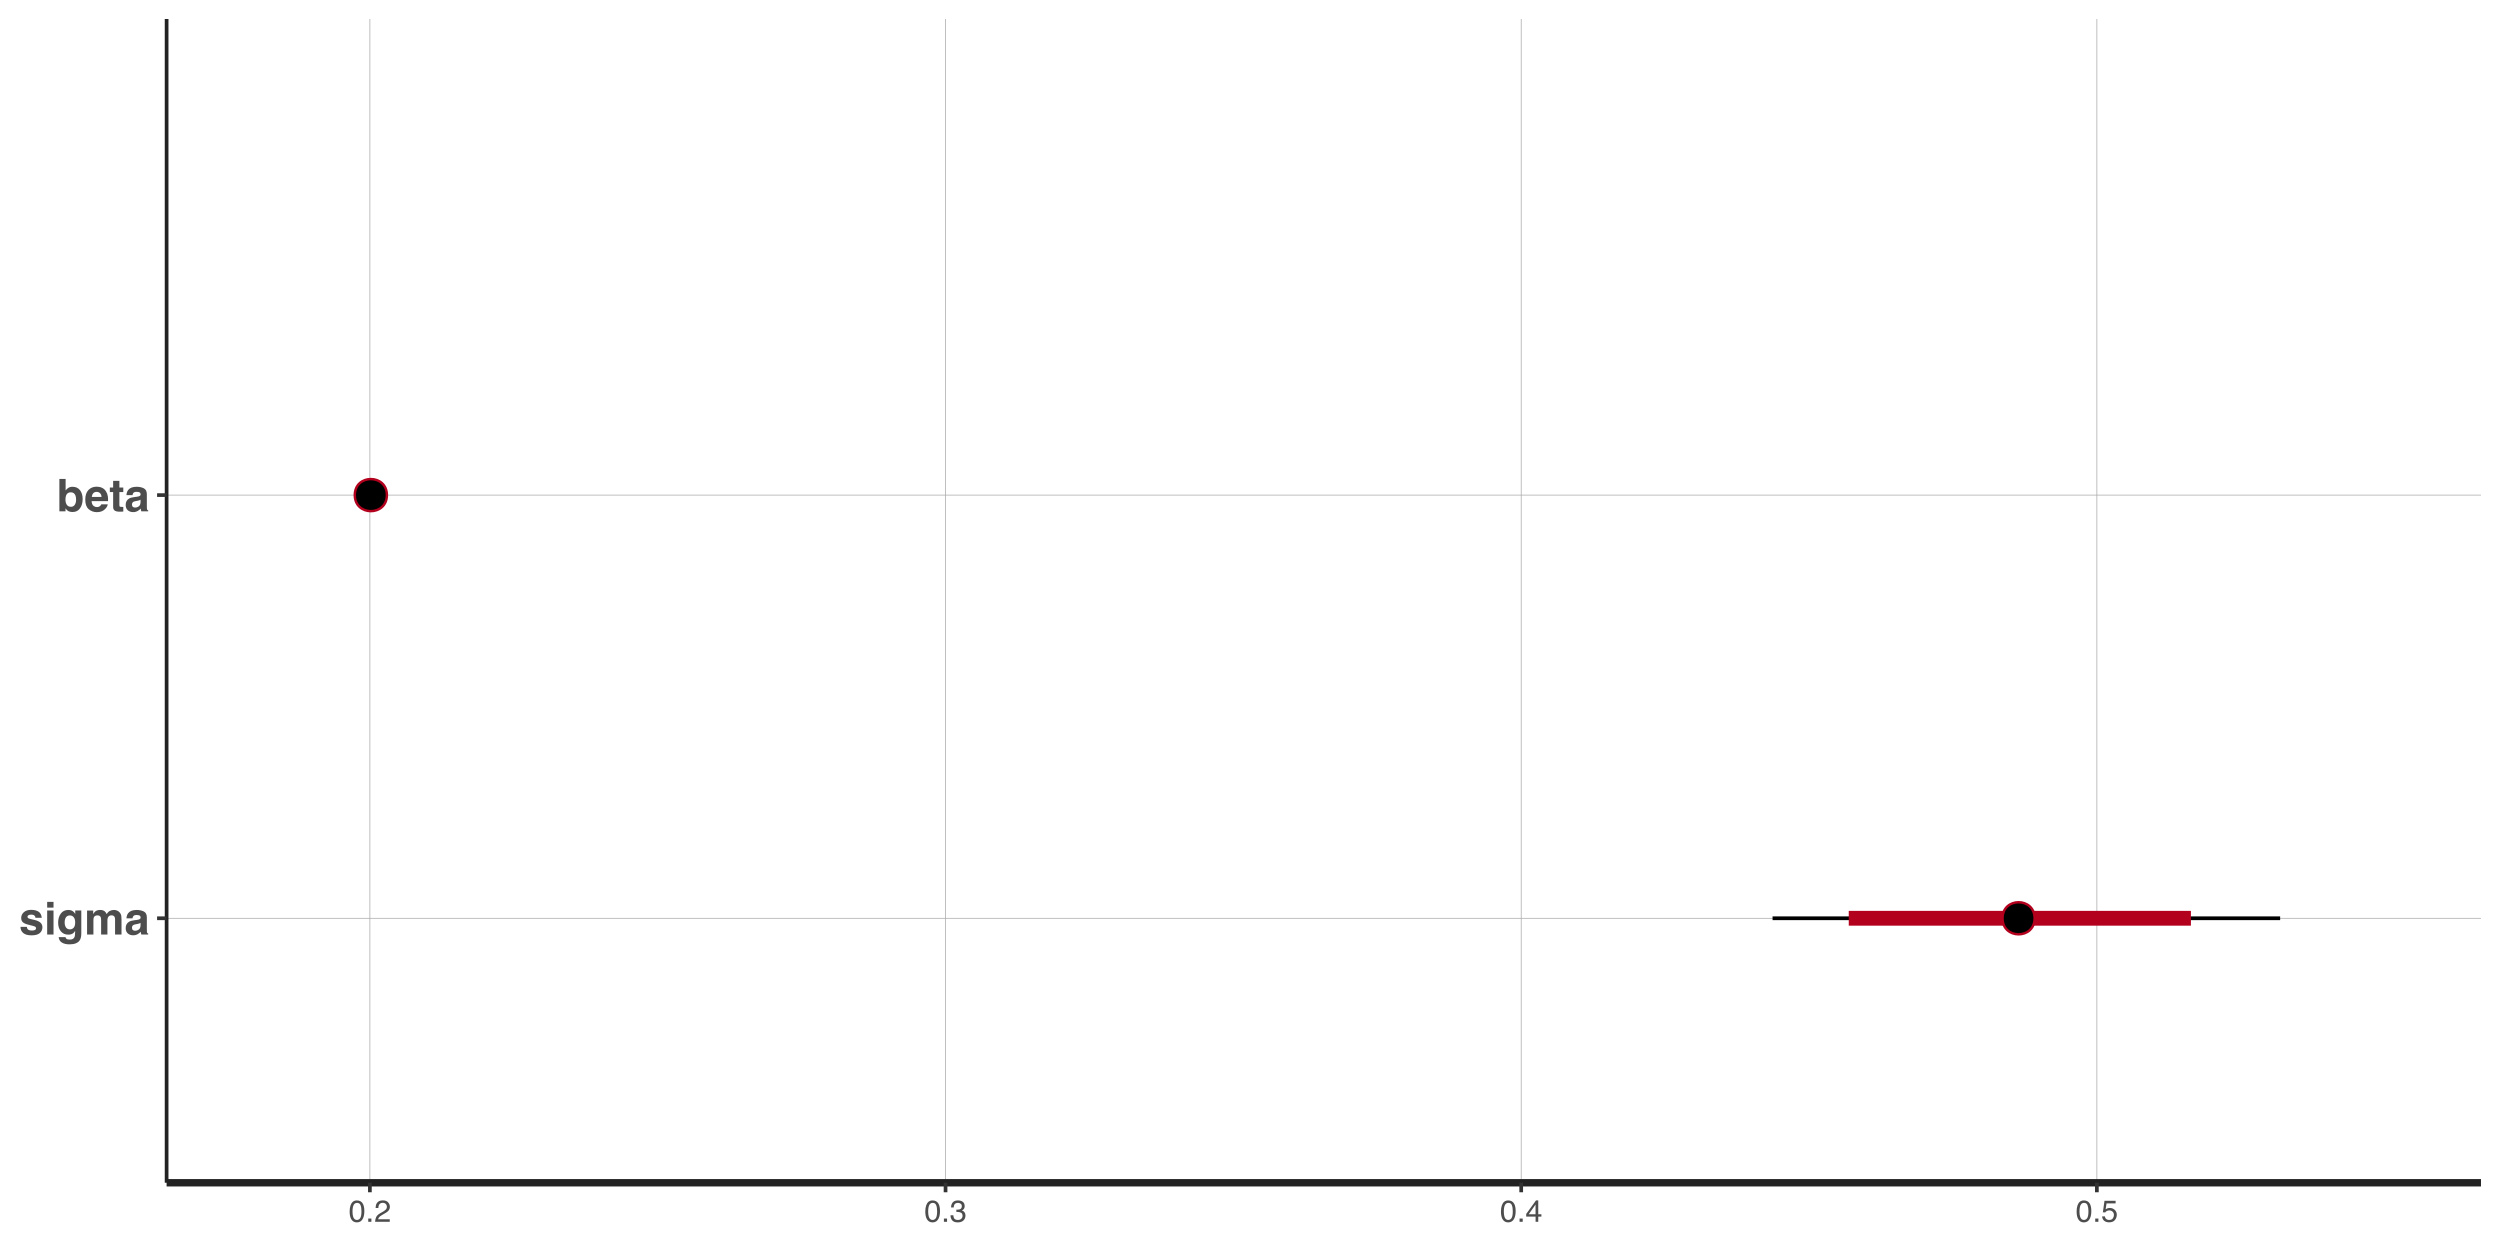
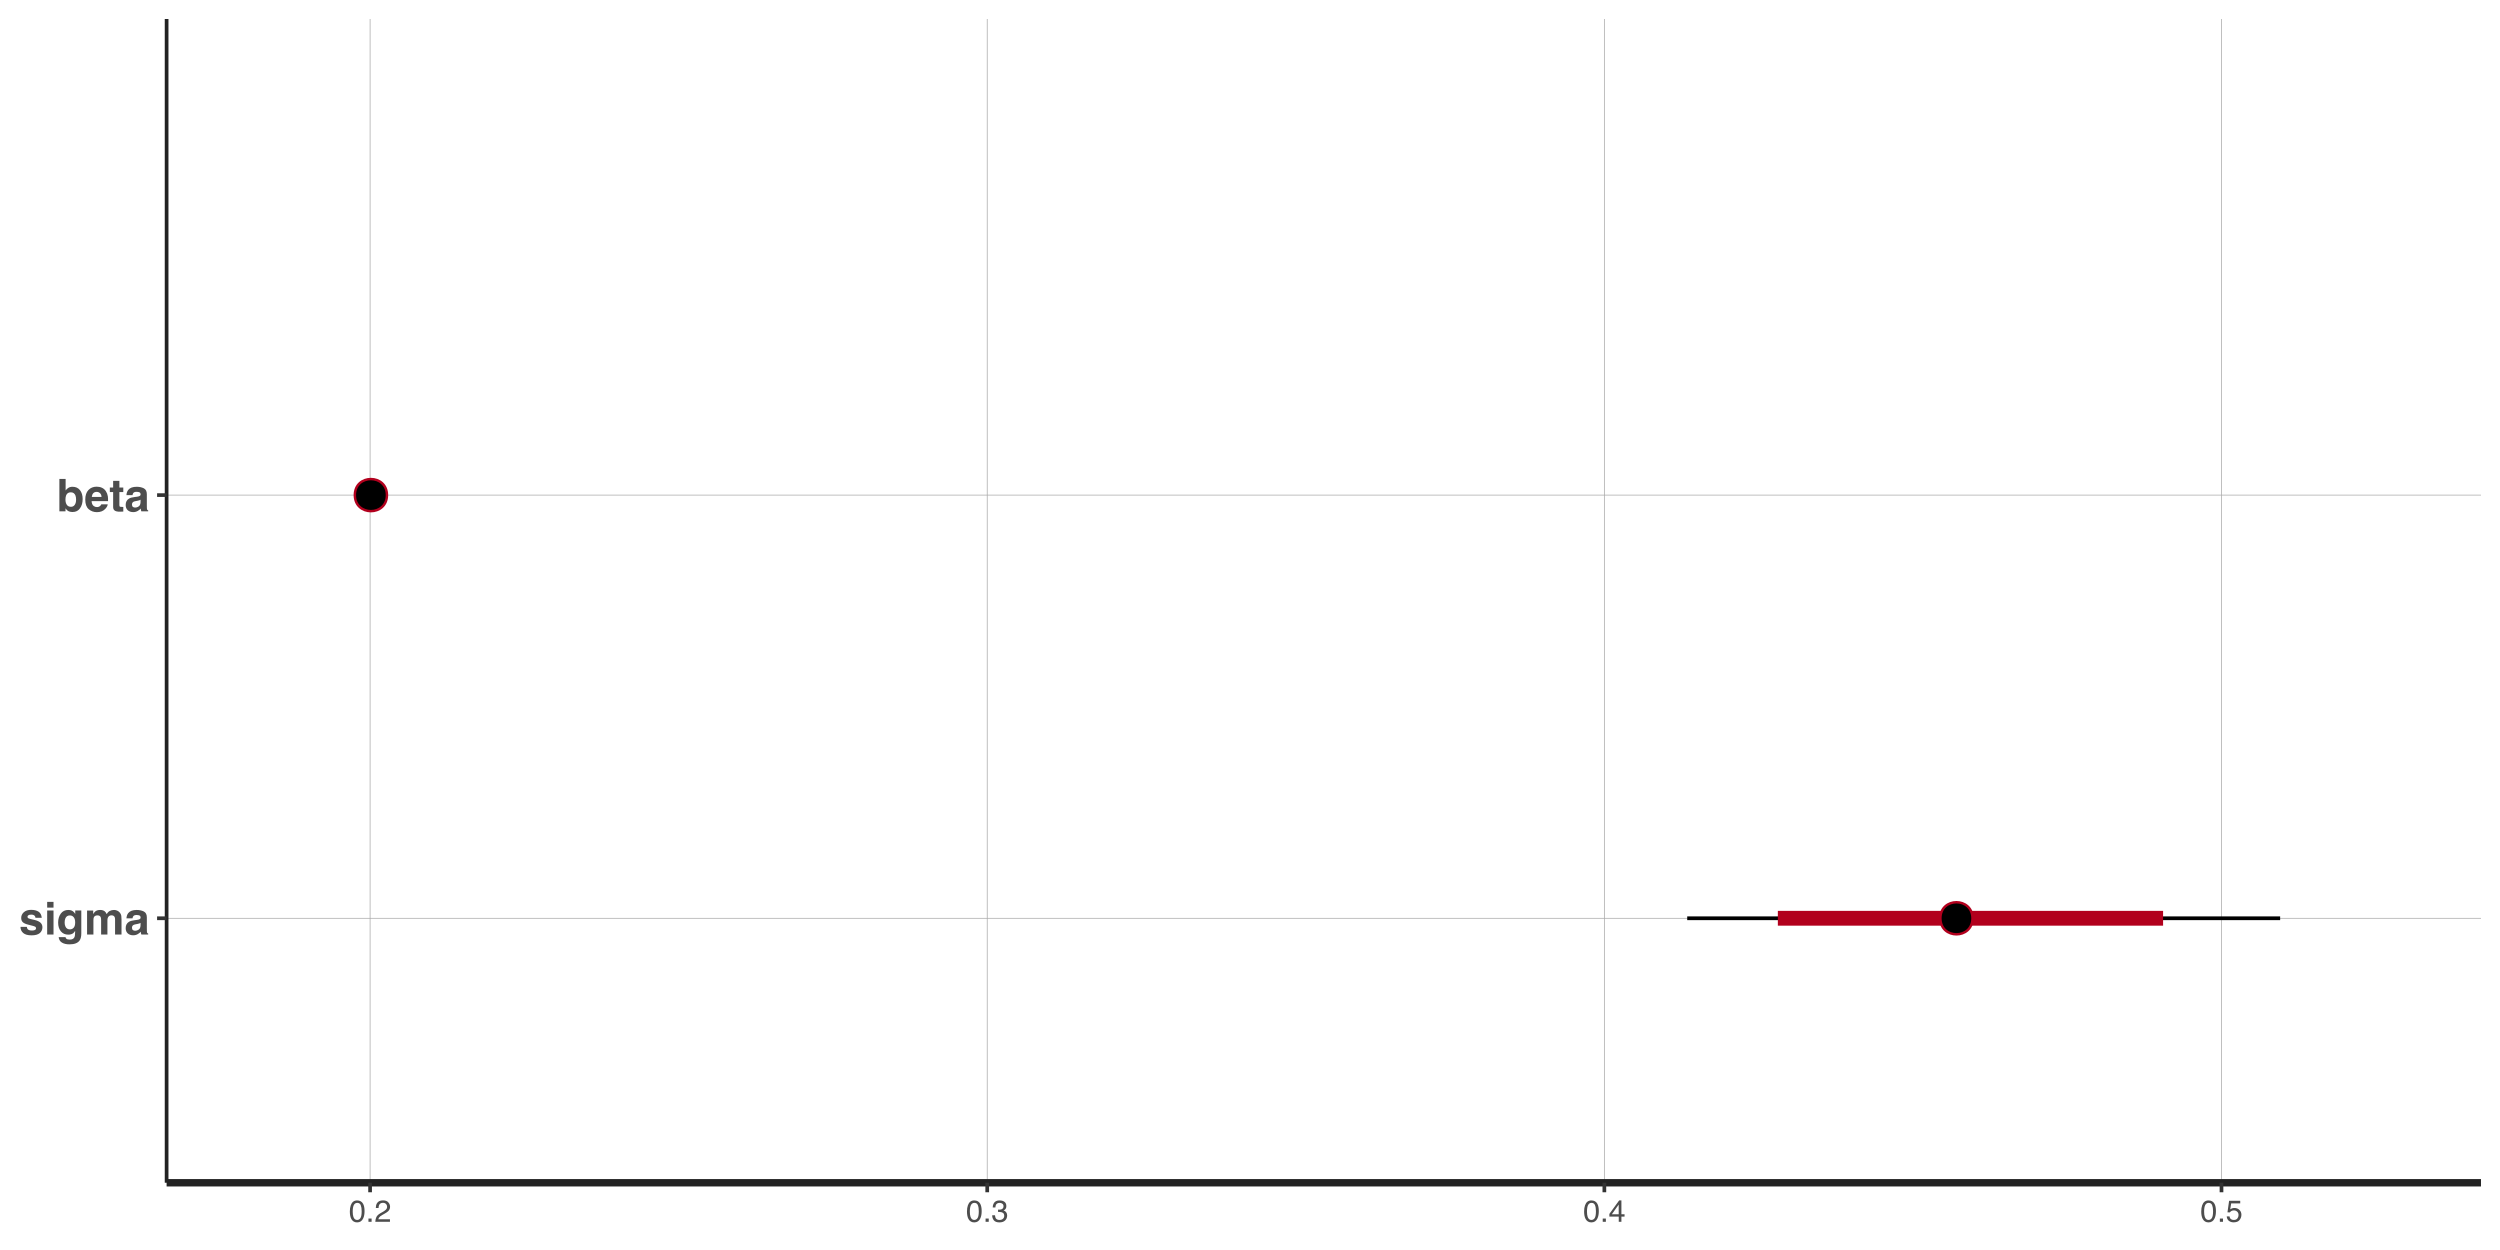
<svg xmlns="http://www.w3.org/2000/svg" xmlns:xlink="http://www.w3.org/1999/xlink" width="720pt" height="360pt" viewBox="0 0 720 360" version="1.1">
  <defs>
    <g>
      <symbol overflow="visible" id="glyph0-0">
        <path style="stroke:none;" d="M 0.984 0 L 0.984 -9.359 L 8.516 -9.359 L 8.516 0 Z M 7.344 -1.172 L 7.344 -8.188 L 2.141 -8.188 L 2.141 -1.172 Z M 7.344 -1.172 " />
      </symbol>
      <symbol overflow="visible" id="glyph0-1">
        <path style="stroke:none;" d="M 4.578 -7.078 C 5.492 -7.078 6.207 -6.75 6.719 -6.094 C 7.227 -5.438 7.484 -4.586 7.484 -3.547 C 7.484 -2.473 7.227 -1.582 6.719 -0.875 C 6.219 -0.164 5.516 0.188 4.609 0.188 C 4.035 0.188 3.57 0.07 3.219 -0.156 C 3.008 -0.289 2.785 -0.531 2.547 -0.875 L 2.547 0 L 0.781 0 L 0.781 -9.344 L 2.578 -9.344 L 2.578 -6.016 C 2.805 -6.336 3.062 -6.582 3.344 -6.75 C 3.664 -6.969 4.078 -7.078 4.578 -7.078 Z M 4.125 -1.312 C 4.582 -1.312 4.941 -1.5 5.203 -1.875 C 5.461 -2.25 5.594 -2.742 5.594 -3.359 C 5.594 -3.848 5.531 -4.254 5.406 -4.578 C 5.164 -5.18 4.719 -5.484 4.062 -5.484 C 3.406 -5.484 2.957 -5.188 2.719 -4.594 C 2.594 -4.281 2.531 -3.867 2.531 -3.359 C 2.531 -2.766 2.66 -2.273 2.922 -1.891 C 3.18 -1.504 3.582 -1.312 4.125 -1.312 Z M 4.125 -1.312 " />
      </symbol>
      <symbol overflow="visible" id="glyph0-2">
        <path style="stroke:none;" d="M 3.578 -5.609 C 3.16 -5.609 2.832 -5.477 2.594 -5.219 C 2.363 -4.957 2.223 -4.602 2.172 -4.156 L 4.984 -4.156 C 4.953 -4.633 4.805 -4.992 4.547 -5.234 C 4.285 -5.484 3.961 -5.609 3.578 -5.609 Z M 3.578 -7.109 C 4.148 -7.109 4.664 -7 5.125 -6.781 C 5.594 -6.562 5.973 -6.219 6.266 -5.75 C 6.535 -5.344 6.711 -4.867 6.797 -4.328 C 6.848 -4.016 6.867 -3.555 6.859 -2.953 L 2.125 -2.953 C 2.145 -2.266 2.363 -1.781 2.781 -1.5 C 3.031 -1.32 3.328 -1.234 3.672 -1.234 C 4.047 -1.234 4.348 -1.344 4.578 -1.562 C 4.711 -1.676 4.828 -1.832 4.922 -2.031 L 6.766 -2.031 C 6.723 -1.625 6.508 -1.207 6.125 -0.781 C 5.531 -0.102 4.703 0.234 3.641 0.234 C 2.754 0.234 1.973 -0.047 1.297 -0.609 C 0.629 -1.18 0.297 -2.109 0.297 -3.391 C 0.297 -4.586 0.598 -5.504 1.203 -6.141 C 1.816 -6.785 2.609 -7.109 3.578 -7.109 Z M 3.703 -7.109 Z M 3.703 -7.109 " />
      </symbol>
      <symbol overflow="visible" id="glyph0-3">
        <path style="stroke:none;" d="M 0.141 -5.562 L 0.141 -6.859 L 1.094 -6.859 L 1.094 -8.781 L 2.891 -8.781 L 2.891 -6.859 L 4.016 -6.859 L 4.016 -5.562 L 2.891 -5.562 L 2.891 -1.906 C 2.891 -1.625 2.926 -1.445 3 -1.375 C 3.07 -1.312 3.289 -1.281 3.656 -1.281 C 3.707 -1.281 3.766 -1.281 3.828 -1.281 C 3.891 -1.281 3.953 -1.281 4.016 -1.281 L 4.016 0.062 L 3.156 0.094 C 2.301 0.125 1.719 -0.02 1.406 -0.344 C 1.195 -0.551 1.094 -0.875 1.094 -1.312 L 1.094 -5.562 Z M 0.141 -5.562 " />
      </symbol>
      <symbol overflow="visible" id="glyph0-4">
        <path style="stroke:none;" d="M 4.656 -3.359 C 4.539 -3.285 4.426 -3.227 4.312 -3.188 C 4.195 -3.145 4.035 -3.102 3.828 -3.062 L 3.422 -2.984 C 3.047 -2.922 2.773 -2.844 2.609 -2.75 C 2.328 -2.582 2.188 -2.32 2.188 -1.969 C 2.188 -1.664 2.27 -1.441 2.438 -1.297 C 2.613 -1.16 2.828 -1.094 3.078 -1.094 C 3.461 -1.094 3.816 -1.207 4.141 -1.438 C 4.473 -1.664 4.645 -2.082 4.656 -2.688 Z M 3.562 -4.203 C 3.895 -4.242 4.133 -4.301 4.281 -4.375 C 4.539 -4.477 4.672 -4.645 4.672 -4.875 C 4.672 -5.164 4.57 -5.363 4.375 -5.469 C 4.176 -5.57 3.883 -5.625 3.5 -5.625 C 3.07 -5.625 2.77 -5.52 2.594 -5.312 C 2.469 -5.156 2.383 -4.941 2.344 -4.672 L 0.594 -4.672 C 0.633 -5.285 0.805 -5.785 1.109 -6.172 C 1.586 -6.773 2.406 -7.078 3.562 -7.078 C 4.32 -7.078 5 -6.93 5.594 -6.641 C 6.176 -6.336 6.469 -5.77 6.469 -4.938 L 6.469 -1.766 C 6.469 -1.535 6.473 -1.266 6.484 -0.953 C 6.492 -0.723 6.523 -0.562 6.578 -0.469 C 6.641 -0.383 6.734 -0.316 6.859 -0.266 L 6.859 0 L 4.891 0 C 4.836 -0.133 4.797 -0.266 4.766 -0.391 C 4.742 -0.516 4.727 -0.656 4.719 -0.812 C 4.469 -0.539 4.18 -0.312 3.859 -0.125 C 3.473 0.102 3.035 0.219 2.547 0.219 C 1.91 0.219 1.391 0.039 0.984 -0.312 C 0.578 -0.676 0.375 -1.188 0.375 -1.844 C 0.375 -2.688 0.703 -3.301 1.359 -3.688 C 1.711 -3.895 2.242 -4.039 2.953 -4.125 Z M 3.656 -7.109 Z M 3.656 -7.109 " />
      </symbol>
      <symbol overflow="visible" id="glyph0-5">
        <path style="stroke:none;" d="M 2.25 -2.203 C 2.289 -1.891 2.375 -1.664 2.5 -1.531 C 2.727 -1.281 3.145 -1.156 3.75 -1.156 C 4.102 -1.156 4.383 -1.207 4.594 -1.312 C 4.801 -1.426 4.906 -1.586 4.906 -1.797 C 4.906 -1.992 4.82 -2.148 4.656 -2.266 C 4.488 -2.367 3.859 -2.551 2.766 -2.812 C 1.984 -3 1.43 -3.238 1.109 -3.531 C 0.785 -3.82 0.625 -4.238 0.625 -4.781 C 0.625 -5.414 0.875 -5.961 1.375 -6.422 C 1.883 -6.879 2.594 -7.109 3.5 -7.109 C 4.363 -7.109 5.066 -6.938 5.609 -6.594 C 6.148 -6.25 6.461 -5.656 6.547 -4.812 L 4.734 -4.812 C 4.711 -5.039 4.645 -5.223 4.531 -5.359 C 4.332 -5.609 3.992 -5.734 3.516 -5.734 C 3.129 -5.734 2.852 -5.672 2.688 -5.547 C 2.52 -5.422 2.438 -5.273 2.438 -5.109 C 2.438 -4.91 2.523 -4.766 2.703 -4.672 C 2.879 -4.566 3.504 -4.398 4.578 -4.172 C 5.297 -3.992 5.836 -3.734 6.203 -3.391 C 6.555 -3.047 6.734 -2.613 6.734 -2.094 C 6.734 -1.406 6.477 -0.844 5.969 -0.406 C 5.457 0.02 4.672 0.234 3.609 0.234 C 2.516 0.234 1.707 0.004 1.188 -0.453 C 0.676 -0.91 0.422 -1.492 0.422 -2.203 Z M 3.641 -7.109 Z M 3.641 -7.109 " />
      </symbol>
      <symbol overflow="visible" id="glyph0-6">
        <path style="stroke:none;" d="M 2.703 -7.75 L 0.875 -7.75 L 0.875 -9.406 L 2.703 -9.406 Z M 0.875 -6.922 L 2.703 -6.922 L 2.703 0 L 0.875 0 Z M 0.875 -6.922 " />
      </symbol>
      <symbol overflow="visible" id="glyph0-7">
        <path style="stroke:none;" d="M 3.812 -1.484 C 4.238 -1.484 4.598 -1.641 4.891 -1.953 C 5.18 -2.273 5.328 -2.785 5.328 -3.484 C 5.328 -4.141 5.188 -4.641 4.906 -4.984 C 4.633 -5.328 4.266 -5.5 3.797 -5.5 C 3.16 -5.5 2.723 -5.203 2.484 -4.609 C 2.359 -4.285 2.297 -3.895 2.297 -3.438 C 2.297 -3.031 2.363 -2.672 2.5 -2.359 C 2.738 -1.773 3.176 -1.484 3.812 -1.484 Z M 3.359 -7.078 C 3.711 -7.078 4.016 -7.023 4.266 -6.922 C 4.711 -6.742 5.07 -6.41 5.344 -5.922 L 5.344 -6.922 L 7.094 -6.922 L 7.094 -0.359 C 7.094 0.535 6.941 1.207 6.641 1.656 C 6.129 2.438 5.141 2.828 3.672 2.828 C 2.785 2.828 2.062 2.656 1.5 2.312 C 0.945 1.969 0.641 1.445 0.578 0.75 L 2.547 0.75 C 2.598 0.969 2.68 1.125 2.797 1.219 C 2.992 1.375 3.32 1.453 3.781 1.453 C 4.438 1.453 4.875 1.238 5.094 0.812 C 5.238 0.531 5.312 0.055 5.312 -0.609 L 5.312 -1.047 C 5.133 -0.754 4.945 -0.531 4.75 -0.375 C 4.383 -0.102 3.914 0.031 3.344 0.031 C 2.457 0.031 1.75 -0.281 1.219 -0.906 C 0.688 -1.531 0.422 -2.375 0.422 -3.438 C 0.422 -4.469 0.676 -5.332 1.188 -6.031 C 1.695 -6.727 2.422 -7.078 3.359 -7.078 Z M 3.938 -7.109 Z M 3.938 -7.109 " />
      </symbol>
      <symbol overflow="visible" id="glyph0-8">
        <path style="stroke:none;" d="M 8.578 -7.078 C 8.879 -7.078 9.176 -7.016 9.469 -6.891 C 9.77 -6.773 10.039 -6.566 10.281 -6.266 C 10.477 -6.023 10.609 -5.734 10.672 -5.391 C 10.711 -5.148 10.734 -4.805 10.734 -4.359 L 10.734 0 L 8.875 0 L 8.875 -4.406 C 8.875 -4.664 8.832 -4.879 8.75 -5.047 C 8.582 -5.367 8.285 -5.531 7.859 -5.531 C 7.359 -5.531 7.016 -5.32 6.828 -4.906 C 6.723 -4.688 6.672 -4.426 6.672 -4.125 L 6.672 0 L 4.859 0 L 4.859 -4.125 C 4.859 -4.531 4.816 -4.828 4.734 -5.016 C 4.578 -5.348 4.273 -5.516 3.828 -5.516 C 3.316 -5.516 2.973 -5.348 2.797 -5.016 C 2.691 -4.828 2.641 -4.547 2.641 -4.172 L 2.641 0 L 0.812 0 L 0.812 -6.906 L 2.578 -6.906 L 2.578 -5.891 C 2.797 -6.254 3.004 -6.516 3.203 -6.672 C 3.555 -6.941 4.016 -7.078 4.578 -7.078 C 5.098 -7.078 5.523 -6.957 5.859 -6.719 C 6.117 -6.508 6.316 -6.234 6.453 -5.891 C 6.691 -6.297 6.984 -6.594 7.328 -6.781 C 7.703 -6.977 8.117 -7.078 8.578 -7.078 Z M 8.578 -7.078 " />
      </symbol>
      <symbol overflow="visible" id="glyph1-0">
        <path style="stroke:none;" d="M 0.281 0 L 0.281 -6.312 L 5.297 -6.312 L 5.297 0 Z M 4.5 -0.797 L 4.5 -5.516 L 1.078 -5.516 L 1.078 -0.797 Z M 4.5 -0.797 " />
      </symbol>
      <symbol overflow="visible" id="glyph1-1">
        <path style="stroke:none;" d="M 2.375 -6.156 C 3.176 -6.156 3.754 -5.828 4.109 -5.172 C 4.379 -4.66 4.516 -3.961 4.516 -3.078 C 4.516 -2.242 4.391 -1.555 4.141 -1.016 C 3.785 -0.223 3.195 0.172 2.375 0.172 C 1.633 0.172 1.082 -0.148 0.719 -0.797 C 0.426 -1.328 0.281 -2.047 0.281 -2.953 C 0.281 -3.648 0.367 -4.25 0.547 -4.75 C 0.879 -5.688 1.488 -6.156 2.375 -6.156 Z M 2.375 -0.531 C 2.77 -0.531 3.086 -0.707 3.328 -1.062 C 3.566 -1.426 3.688 -2.086 3.688 -3.047 C 3.688 -3.754 3.598 -4.332 3.422 -4.781 C 3.254 -5.227 2.922 -5.453 2.422 -5.453 C 1.973 -5.453 1.641 -5.238 1.422 -4.812 C 1.211 -4.383 1.109 -3.754 1.109 -2.922 C 1.109 -2.297 1.176 -1.789 1.312 -1.406 C 1.52 -0.82 1.875 -0.531 2.375 -0.531 Z M 2.375 -0.531 " />
      </symbol>
      <symbol overflow="visible" id="glyph1-2">
        <path style="stroke:none;" d="M 0.75 -0.938 L 1.656 -0.938 L 1.656 0 L 0.75 0 Z M 0.75 -0.938 " />
      </symbol>
      <symbol overflow="visible" id="glyph1-3">
        <path style="stroke:none;" d="M 0.281 0 C 0.301 -0.531 0.406 -0.988 0.594 -1.375 C 0.789 -1.77 1.164 -2.129 1.719 -2.453 L 2.547 -2.922 C 2.91 -3.141 3.164 -3.328 3.312 -3.484 C 3.551 -3.711 3.672 -3.984 3.672 -4.297 C 3.672 -4.648 3.562 -4.93 3.344 -5.141 C 3.133 -5.359 2.848 -5.469 2.484 -5.469 C 1.961 -5.469 1.598 -5.266 1.391 -4.859 C 1.285 -4.648 1.227 -4.352 1.219 -3.969 L 0.422 -3.969 C 0.43 -4.5 0.531 -4.938 0.719 -5.281 C 1.051 -5.875 1.645 -6.172 2.5 -6.172 C 3.195 -6.172 3.707 -5.977 4.031 -5.594 C 4.363 -5.219 4.531 -4.797 4.531 -4.328 C 4.531 -3.836 4.352 -3.414 4 -3.062 C 3.801 -2.863 3.441 -2.617 2.922 -2.328 L 2.344 -2 C 2.062 -1.844 1.836 -1.695 1.672 -1.562 C 1.391 -1.312 1.211 -1.035 1.141 -0.734 L 4.5 -0.734 L 4.5 0 Z M 0.281 0 " />
      </symbol>
      <symbol overflow="visible" id="glyph1-4">
        <path style="stroke:none;" d="M 2.281 0.172 C 1.551 0.172 1.02 -0.023 0.688 -0.422 C 0.363 -0.828 0.203 -1.316 0.203 -1.891 L 1.016 -1.891 C 1.047 -1.492 1.117 -1.203 1.234 -1.016 C 1.441 -0.691 1.805 -0.531 2.328 -0.531 C 2.734 -0.531 3.055 -0.641 3.297 -0.859 C 3.547 -1.078 3.672 -1.359 3.672 -1.703 C 3.672 -2.129 3.539 -2.426 3.281 -2.594 C 3.031 -2.758 2.672 -2.844 2.203 -2.844 C 2.148 -2.844 2.098 -2.844 2.047 -2.844 C 1.992 -2.844 1.941 -2.844 1.891 -2.844 L 1.891 -3.516 C 1.973 -3.516 2.039 -3.508 2.094 -3.5 C 2.145 -3.5 2.203 -3.5 2.266 -3.5 C 2.555 -3.5 2.797 -3.547 2.984 -3.641 C 3.305 -3.797 3.469 -4.082 3.469 -4.5 C 3.469 -4.801 3.359 -5.035 3.141 -5.203 C 2.922 -5.367 2.672 -5.453 2.391 -5.453 C 1.867 -5.453 1.508 -5.281 1.312 -4.938 C 1.207 -4.75 1.145 -4.477 1.125 -4.125 L 0.359 -4.125 C 0.359 -4.582 0.453 -4.973 0.641 -5.297 C 0.953 -5.867 1.504 -6.156 2.297 -6.156 C 2.93 -6.156 3.422 -6.016 3.766 -5.734 C 4.109 -5.461 4.281 -5.062 4.281 -4.531 C 4.281 -4.145 4.176 -3.836 3.969 -3.609 C 3.844 -3.461 3.68 -3.348 3.484 -3.266 C 3.805 -3.172 4.055 -3 4.234 -2.75 C 4.422 -2.5 4.516 -2.191 4.516 -1.828 C 4.516 -1.234 4.316 -0.75 3.922 -0.375 C 3.535 -0.008 2.988 0.172 2.281 0.172 Z M 2.281 0.172 " />
      </symbol>
      <symbol overflow="visible" id="glyph1-5">
        <path style="stroke:none;" d="M 2.906 -2.172 L 2.906 -4.969 L 0.938 -2.172 Z M 2.922 0 L 2.922 -1.5 L 0.219 -1.5 L 0.219 -2.266 L 3.047 -6.172 L 3.688 -6.172 L 3.688 -2.172 L 4.594 -2.172 L 4.594 -1.5 L 3.688 -1.5 L 3.688 0 Z M 2.922 0 " />
      </symbol>
      <symbol overflow="visible" id="glyph1-6">
        <path style="stroke:none;" d="M 1.094 -1.562 C 1.133 -1.125 1.336 -0.82 1.703 -0.656 C 1.879 -0.57 2.094 -0.531 2.344 -0.531 C 2.801 -0.531 3.141 -0.676 3.359 -0.969 C 3.578 -1.258 3.688 -1.582 3.688 -1.938 C 3.688 -2.363 3.555 -2.691 3.297 -2.922 C 3.035 -3.16 2.719 -3.281 2.344 -3.281 C 2.082 -3.281 1.852 -3.227 1.656 -3.125 C 1.469 -3.02 1.305 -2.879 1.172 -2.703 L 0.5 -2.734 L 0.969 -6.047 L 4.172 -6.047 L 4.172 -5.297 L 1.562 -5.297 L 1.297 -3.594 C 1.43 -3.695 1.566 -3.773 1.703 -3.828 C 1.93 -3.93 2.195 -3.984 2.5 -3.984 C 3.062 -3.984 3.535 -3.801 3.922 -3.438 C 4.316 -3.07 4.516 -2.609 4.516 -2.047 C 4.516 -1.461 4.332 -0.945 3.969 -0.5 C 3.613 -0.062 3.047 0.156 2.266 0.156 C 1.754 0.156 1.305 0.016 0.922 -0.266 C 0.547 -0.547 0.332 -0.977 0.281 -1.562 Z M 1.094 -1.562 " />
      </symbol>
    </g>
    <clipPath id="clip1">
      <path d="M 47.984 5.48 L 715 5.48 L 715 341 L 47.984 341 Z M 47.984 5.48 " />
    </clipPath>
    <clipPath id="clip2">
      <path d="M 47.984 142 L 715 142 L 715 143 L 47.984 143 Z M 47.984 142 " />
    </clipPath>
    <clipPath id="clip3">
      <path d="M 47.984 264 L 715 264 L 715 265 L 47.984 265 Z M 47.984 264 " />
    </clipPath>
    <clipPath id="clip4">
      <path d="M 106 5.48 L 107 5.48 L 107 341 L 106 341 Z M 106 5.48 " />
    </clipPath>
    <clipPath id="clip5">
-       <path d="M 272 5.48 L 273 5.48 L 273 341 L 272 341 Z M 272 5.48 " />
+       <path d="M 284 5.48 L 285 5.48 L 285 341 L 284 341 Z M 284 5.48 " />
    </clipPath>
    <clipPath id="clip6">
-       <path d="M 438 5.48 L 439 5.48 L 439 341 L 438 341 Z M 438 5.48 " />
+       <path d="M 461 5.48 L 463 5.48 L 463 341 L 461 341 Z M 461 5.48 " />
    </clipPath>
    <clipPath id="clip7">
-       <path d="M 603 5.48 L 605 5.48 L 605 341 L 603 341 Z M 603 5.48 " />
+       <path d="M 639 5.48 L 640 5.48 L 640 341 L 639 341 Z M 639 5.48 " />
    </clipPath>
  </defs>
  <g id="surface6">
    <rect x="0" y="0" width="720" height="360" style="fill:rgb(100%,100%,100%);fill-opacity:1;stroke:none;" />
    <rect x="0" y="0" width="720" height="360" style="fill:rgb(100%,100%,100%);fill-opacity:1;stroke:none;" />
    <path style="fill:none;stroke-width:1.067;stroke-linecap:round;stroke-linejoin:round;stroke:rgb(100%,100%,100%);stroke-opacity:1;stroke-miterlimit:10;" d="M 0 360 L 720 360 L 720 0 L 0 0 Z M 0 360 " />
    <g clip-path="url(#clip1)" clip-rule="nonzero">
      <path style=" stroke:none;fill-rule:nonzero;fill:rgb(100%,100%,100%);fill-opacity:1;" d="M 47.984 340.637 L 714.523 340.637 L 714.523 5.48 L 47.984 5.48 Z M 47.984 340.637 " />
    </g>
    <g clip-path="url(#clip2)" clip-rule="nonzero">
      <path style="fill:none;stroke-width:0.213;stroke-linecap:butt;stroke-linejoin:round;stroke:rgb(66.275%,66.275%,66.275%);stroke-opacity:1;stroke-miterlimit:10;" d="M 47.984 142.59 L 714.52 142.59 " />
    </g>
    <g clip-path="url(#clip3)" clip-rule="nonzero">
      <path style="fill:none;stroke-width:0.213;stroke-linecap:butt;stroke-linejoin:round;stroke:rgb(66.275%,66.275%,66.275%);stroke-opacity:1;stroke-miterlimit:10;" d="M 47.984 264.465 L 714.52 264.465 " />
    </g>
    <g clip-path="url(#clip4)" clip-rule="nonzero">
-       <path style="fill:none;stroke-width:0.213;stroke-linecap:butt;stroke-linejoin:round;stroke:rgb(66.275%,66.275%,66.275%);stroke-opacity:1;stroke-miterlimit:10;" d="M 106.527 340.637 L 106.527 5.48 " />
+       <path style="fill:none;stroke-width:0.213;stroke-linecap:butt;stroke-linejoin:round;stroke:rgb(66.275%,66.275%,66.275%);stroke-opacity:1;stroke-miterlimit:10;" d="M 106.586 340.637 L 106.586 5.48 " />
    </g>
    <g clip-path="url(#clip5)" clip-rule="nonzero">
-       <path style="fill:none;stroke-width:0.213;stroke-linecap:butt;stroke-linejoin:round;stroke:rgb(66.275%,66.275%,66.275%);stroke-opacity:1;stroke-miterlimit:10;" d="M 272.316 340.637 L 272.316 5.48 " />
+       <path style="fill:none;stroke-width:0.213;stroke-linecap:butt;stroke-linejoin:round;stroke:rgb(66.275%,66.275%,66.275%);stroke-opacity:1;stroke-miterlimit:10;" d="M 284.32 340.637 L 284.32 5.48 " />
    </g>
    <g clip-path="url(#clip6)" clip-rule="nonzero">
-       <path style="fill:none;stroke-width:0.213;stroke-linecap:butt;stroke-linejoin:round;stroke:rgb(66.275%,66.275%,66.275%);stroke-opacity:1;stroke-miterlimit:10;" d="M 438.105 340.637 L 438.105 5.48 " />
+       <path style="fill:none;stroke-width:0.213;stroke-linecap:butt;stroke-linejoin:round;stroke:rgb(66.275%,66.275%,66.275%);stroke-opacity:1;stroke-miterlimit:10;" d="M 462.055 340.637 L 462.055 5.48 " />
    </g>
    <g clip-path="url(#clip7)" clip-rule="nonzero">
-       <path style="fill:none;stroke-width:0.213;stroke-linecap:butt;stroke-linejoin:round;stroke:rgb(66.275%,66.275%,66.275%);stroke-opacity:1;stroke-miterlimit:10;" d="M 603.898 340.637 L 603.898 5.48 " />
+       <path style="fill:none;stroke-width:0.213;stroke-linecap:butt;stroke-linejoin:round;stroke:rgb(66.275%,66.275%,66.275%);stroke-opacity:1;stroke-miterlimit:10;" d="M 639.789 340.637 L 639.789 5.48 " />
    </g>
-     <path style="fill:none;stroke-width:1.067;stroke-linecap:butt;stroke-linejoin:round;stroke:rgb(0%,0%,0%);stroke-opacity:1;stroke-miterlimit:10;" d="M 105.824 142.59 L 107.789 142.59 " />
-     <path style="fill:none;stroke-width:1.067;stroke-linecap:butt;stroke-linejoin:round;stroke:rgb(0%,0%,0%);stroke-opacity:1;stroke-miterlimit:10;" d="M 510.5 264.465 L 656.68 264.465 " />
-     <path style="fill:none;stroke-width:4.268;stroke-linecap:butt;stroke-linejoin:round;stroke:rgb(69.804%,0%,11.373%);stroke-opacity:1;stroke-miterlimit:10;" d="M 106.18 142.59 L 107.426 142.59 " />
-     <path style="fill:none;stroke-width:4.268;stroke-linecap:butt;stroke-linejoin:round;stroke:rgb(69.804%,0%,11.373%);stroke-opacity:1;stroke-miterlimit:10;" d="M 532.441 264.465 L 630.984 264.465 " />
-     <path style="fill-rule:nonzero;fill:rgb(0%,0%,0%);fill-opacity:1;stroke-width:0.709;stroke-linecap:round;stroke-linejoin:round;stroke:rgb(69.804%,0%,11.373%);stroke-opacity:1;stroke-miterlimit:10;" d="M 111.426 142.59 C 111.426 148.754 102.18 148.754 102.18 142.59 C 102.18 136.426 111.426 136.426 111.426 142.59 " />
-     <path style="fill-rule:nonzero;fill:rgb(0%,0%,0%);fill-opacity:1;stroke-width:0.709;stroke-linecap:round;stroke-linejoin:round;stroke:rgb(69.804%,0%,11.373%);stroke-opacity:1;stroke-miterlimit:10;" d="M 585.973 264.465 C 585.973 270.629 576.73 270.629 576.73 264.465 C 576.73 258.301 585.973 258.301 585.973 264.465 " />
+     <path style="fill:none;stroke-width:1.067;stroke-linecap:butt;stroke-linejoin:round;stroke:rgb(0%,0%,0%);stroke-opacity:1;stroke-miterlimit:10;" d="M 105.824 142.59 L 107.816 142.59 " />
+     <path style="fill:none;stroke-width:1.067;stroke-linecap:butt;stroke-linejoin:round;stroke:rgb(0%,0%,0%);stroke-opacity:1;stroke-miterlimit:10;" d="M 485.918 264.465 L 656.68 264.465 " />
+     <path style="fill:none;stroke-width:4.268;stroke-linecap:butt;stroke-linejoin:round;stroke:rgb(69.804%,0%,11.373%);stroke-opacity:1;stroke-miterlimit:10;" d="M 106.176 142.59 L 107.453 142.59 " />
+     <path style="fill:none;stroke-width:4.268;stroke-linecap:butt;stroke-linejoin:round;stroke:rgb(69.804%,0%,11.373%);stroke-opacity:1;stroke-miterlimit:10;" d="M 512.02 264.465 L 622.969 264.465 " />
+     <path style="fill-rule:nonzero;fill:rgb(0%,0%,0%);fill-opacity:1;stroke-width:0.709;stroke-linecap:round;stroke-linejoin:round;stroke:rgb(69.804%,0%,11.373%);stroke-opacity:1;stroke-miterlimit:10;" d="M 111.441 142.59 C 111.441 148.754 102.195 148.754 102.195 142.59 C 102.195 136.426 111.441 136.426 111.441 142.59 " />
+     <path style="fill-rule:nonzero;fill:rgb(0%,0%,0%);fill-opacity:1;stroke-width:0.709;stroke-linecap:round;stroke-linejoin:round;stroke:rgb(69.804%,0%,11.373%);stroke-opacity:1;stroke-miterlimit:10;" d="M 568.074 264.465 C 568.074 270.629 558.832 270.629 558.832 264.465 C 558.832 258.301 568.074 258.301 568.074 264.465 " />
    <path style="fill:none;stroke-width:1.067;stroke-linecap:butt;stroke-linejoin:round;stroke:rgb(13.333%,13.333%,13.333%);stroke-opacity:1;stroke-miterlimit:10;" d="M 47.984 340.637 L 47.984 5.48 " />
    <g style="fill:rgb(30.196%,30.196%,30.196%);fill-opacity:1;">
      <use xlink:href="#glyph0-1" x="16.32" y="147.27" />
      <use xlink:href="#glyph0-2" x="24.261" y="147.27" />
      <use xlink:href="#glyph0-3" x="31.491" y="147.27" />
      <use xlink:href="#glyph0-4" x="35.82" y="147.27" />
    </g>
    <g style="fill:rgb(30.196%,30.196%,30.196%);fill-opacity:1;">
      <use xlink:href="#glyph0-5" x="5.48" y="269.145" />
      <use xlink:href="#glyph0-6" x="12.71" y="269.145" />
      <use xlink:href="#glyph0-7" x="16.322" y="269.145" />
      <use xlink:href="#glyph0-8" x="24.263" y="269.145" />
      <use xlink:href="#glyph0-4" x="35.822" y="269.145" />
    </g>
    <path style="fill:none;stroke-width:1.067;stroke-linecap:butt;stroke-linejoin:round;stroke:rgb(20%,20%,20%);stroke-opacity:1;stroke-miterlimit:10;" d="M 45.242 142.59 L 47.984 142.59 " />
    <path style="fill:none;stroke-width:1.067;stroke-linecap:butt;stroke-linejoin:round;stroke:rgb(20%,20%,20%);stroke-opacity:1;stroke-miterlimit:10;" d="M 45.242 264.465 L 47.984 264.465 " />
    <path style="fill:none;stroke-width:2.134;stroke-linecap:butt;stroke-linejoin:round;stroke:rgb(13.333%,13.333%,13.333%);stroke-opacity:1;stroke-miterlimit:10;" d="M 47.984 340.637 L 714.52 340.637 " />
-     <path style="fill:none;stroke-width:1.067;stroke-linecap:butt;stroke-linejoin:round;stroke:rgb(20%,20%,20%);stroke-opacity:1;stroke-miterlimit:10;" d="M 106.527 343.375 L 106.527 340.637 " />
-     <path style="fill:none;stroke-width:1.067;stroke-linecap:butt;stroke-linejoin:round;stroke:rgb(20%,20%,20%);stroke-opacity:1;stroke-miterlimit:10;" d="M 272.316 343.375 L 272.316 340.637 " />
-     <path style="fill:none;stroke-width:1.067;stroke-linecap:butt;stroke-linejoin:round;stroke:rgb(20%,20%,20%);stroke-opacity:1;stroke-miterlimit:10;" d="M 438.105 343.375 L 438.105 340.637 " />
-     <path style="fill:none;stroke-width:1.067;stroke-linecap:butt;stroke-linejoin:round;stroke:rgb(20%,20%,20%);stroke-opacity:1;stroke-miterlimit:10;" d="M 603.898 343.375 L 603.898 340.637 " />
+     <path style="fill:none;stroke-width:1.067;stroke-linecap:butt;stroke-linejoin:round;stroke:rgb(20%,20%,20%);stroke-opacity:1;stroke-miterlimit:10;" d="M 106.586 343.375 L 106.586 340.637 " />
+     <path style="fill:none;stroke-width:1.067;stroke-linecap:butt;stroke-linejoin:round;stroke:rgb(20%,20%,20%);stroke-opacity:1;stroke-miterlimit:10;" d="M 284.32 343.375 L 284.32 340.637 " />
+     <path style="fill:none;stroke-width:1.067;stroke-linecap:butt;stroke-linejoin:round;stroke:rgb(20%,20%,20%);stroke-opacity:1;stroke-miterlimit:10;" d="M 462.055 343.375 L 462.055 340.637 " />
+     <path style="fill:none;stroke-width:1.067;stroke-linecap:butt;stroke-linejoin:round;stroke:rgb(20%,20%,20%);stroke-opacity:1;stroke-miterlimit:10;" d="M 639.789 343.375 L 639.789 340.637 " />
    <g style="fill:rgb(30.196%,30.196%,30.196%);fill-opacity:1;">
-       <use xlink:href="#glyph1-1" x="100.414" y="351.879" />
-       <use xlink:href="#glyph1-2" x="105.306" y="351.879" />
-       <use xlink:href="#glyph1-3" x="107.751" y="351.879" />
+       <use xlink:href="#glyph1-1" x="100.473" y="351.879" />
+       <use xlink:href="#glyph1-2" x="105.365" y="351.879" />
+       <use xlink:href="#glyph1-3" x="107.809" y="351.879" />
    </g>
    <g style="fill:rgb(30.196%,30.196%,30.196%);fill-opacity:1;">
-       <use xlink:href="#glyph1-1" x="266.203" y="351.879" />
-       <use xlink:href="#glyph1-2" x="271.096" y="351.879" />
-       <use xlink:href="#glyph1-4" x="273.54" y="351.879" />
+       <use xlink:href="#glyph1-1" x="278.207" y="351.879" />
+       <use xlink:href="#glyph1-2" x="283.099" y="351.879" />
+       <use xlink:href="#glyph1-4" x="285.544" y="351.879" />
    </g>
    <g style="fill:rgb(30.196%,30.196%,30.196%);fill-opacity:1;">
-       <use xlink:href="#glyph1-1" x="431.992" y="351.879" />
-       <use xlink:href="#glyph1-2" x="436.885" y="351.879" />
-       <use xlink:href="#glyph1-5" x="439.329" y="351.879" />
+       <use xlink:href="#glyph1-1" x="455.941" y="351.879" />
+       <use xlink:href="#glyph1-2" x="460.834" y="351.879" />
+       <use xlink:href="#glyph1-5" x="463.278" y="351.879" />
    </g>
    <g style="fill:rgb(30.196%,30.196%,30.196%);fill-opacity:1;">
-       <use xlink:href="#glyph1-1" x="597.785" y="351.879" />
-       <use xlink:href="#glyph1-2" x="602.678" y="351.879" />
-       <use xlink:href="#glyph1-6" x="605.122" y="351.879" />
+       <use xlink:href="#glyph1-1" x="633.676" y="351.879" />
+       <use xlink:href="#glyph1-2" x="638.568" y="351.879" />
+       <use xlink:href="#glyph1-6" x="641.012" y="351.879" />
    </g>
  </g>
</svg>
